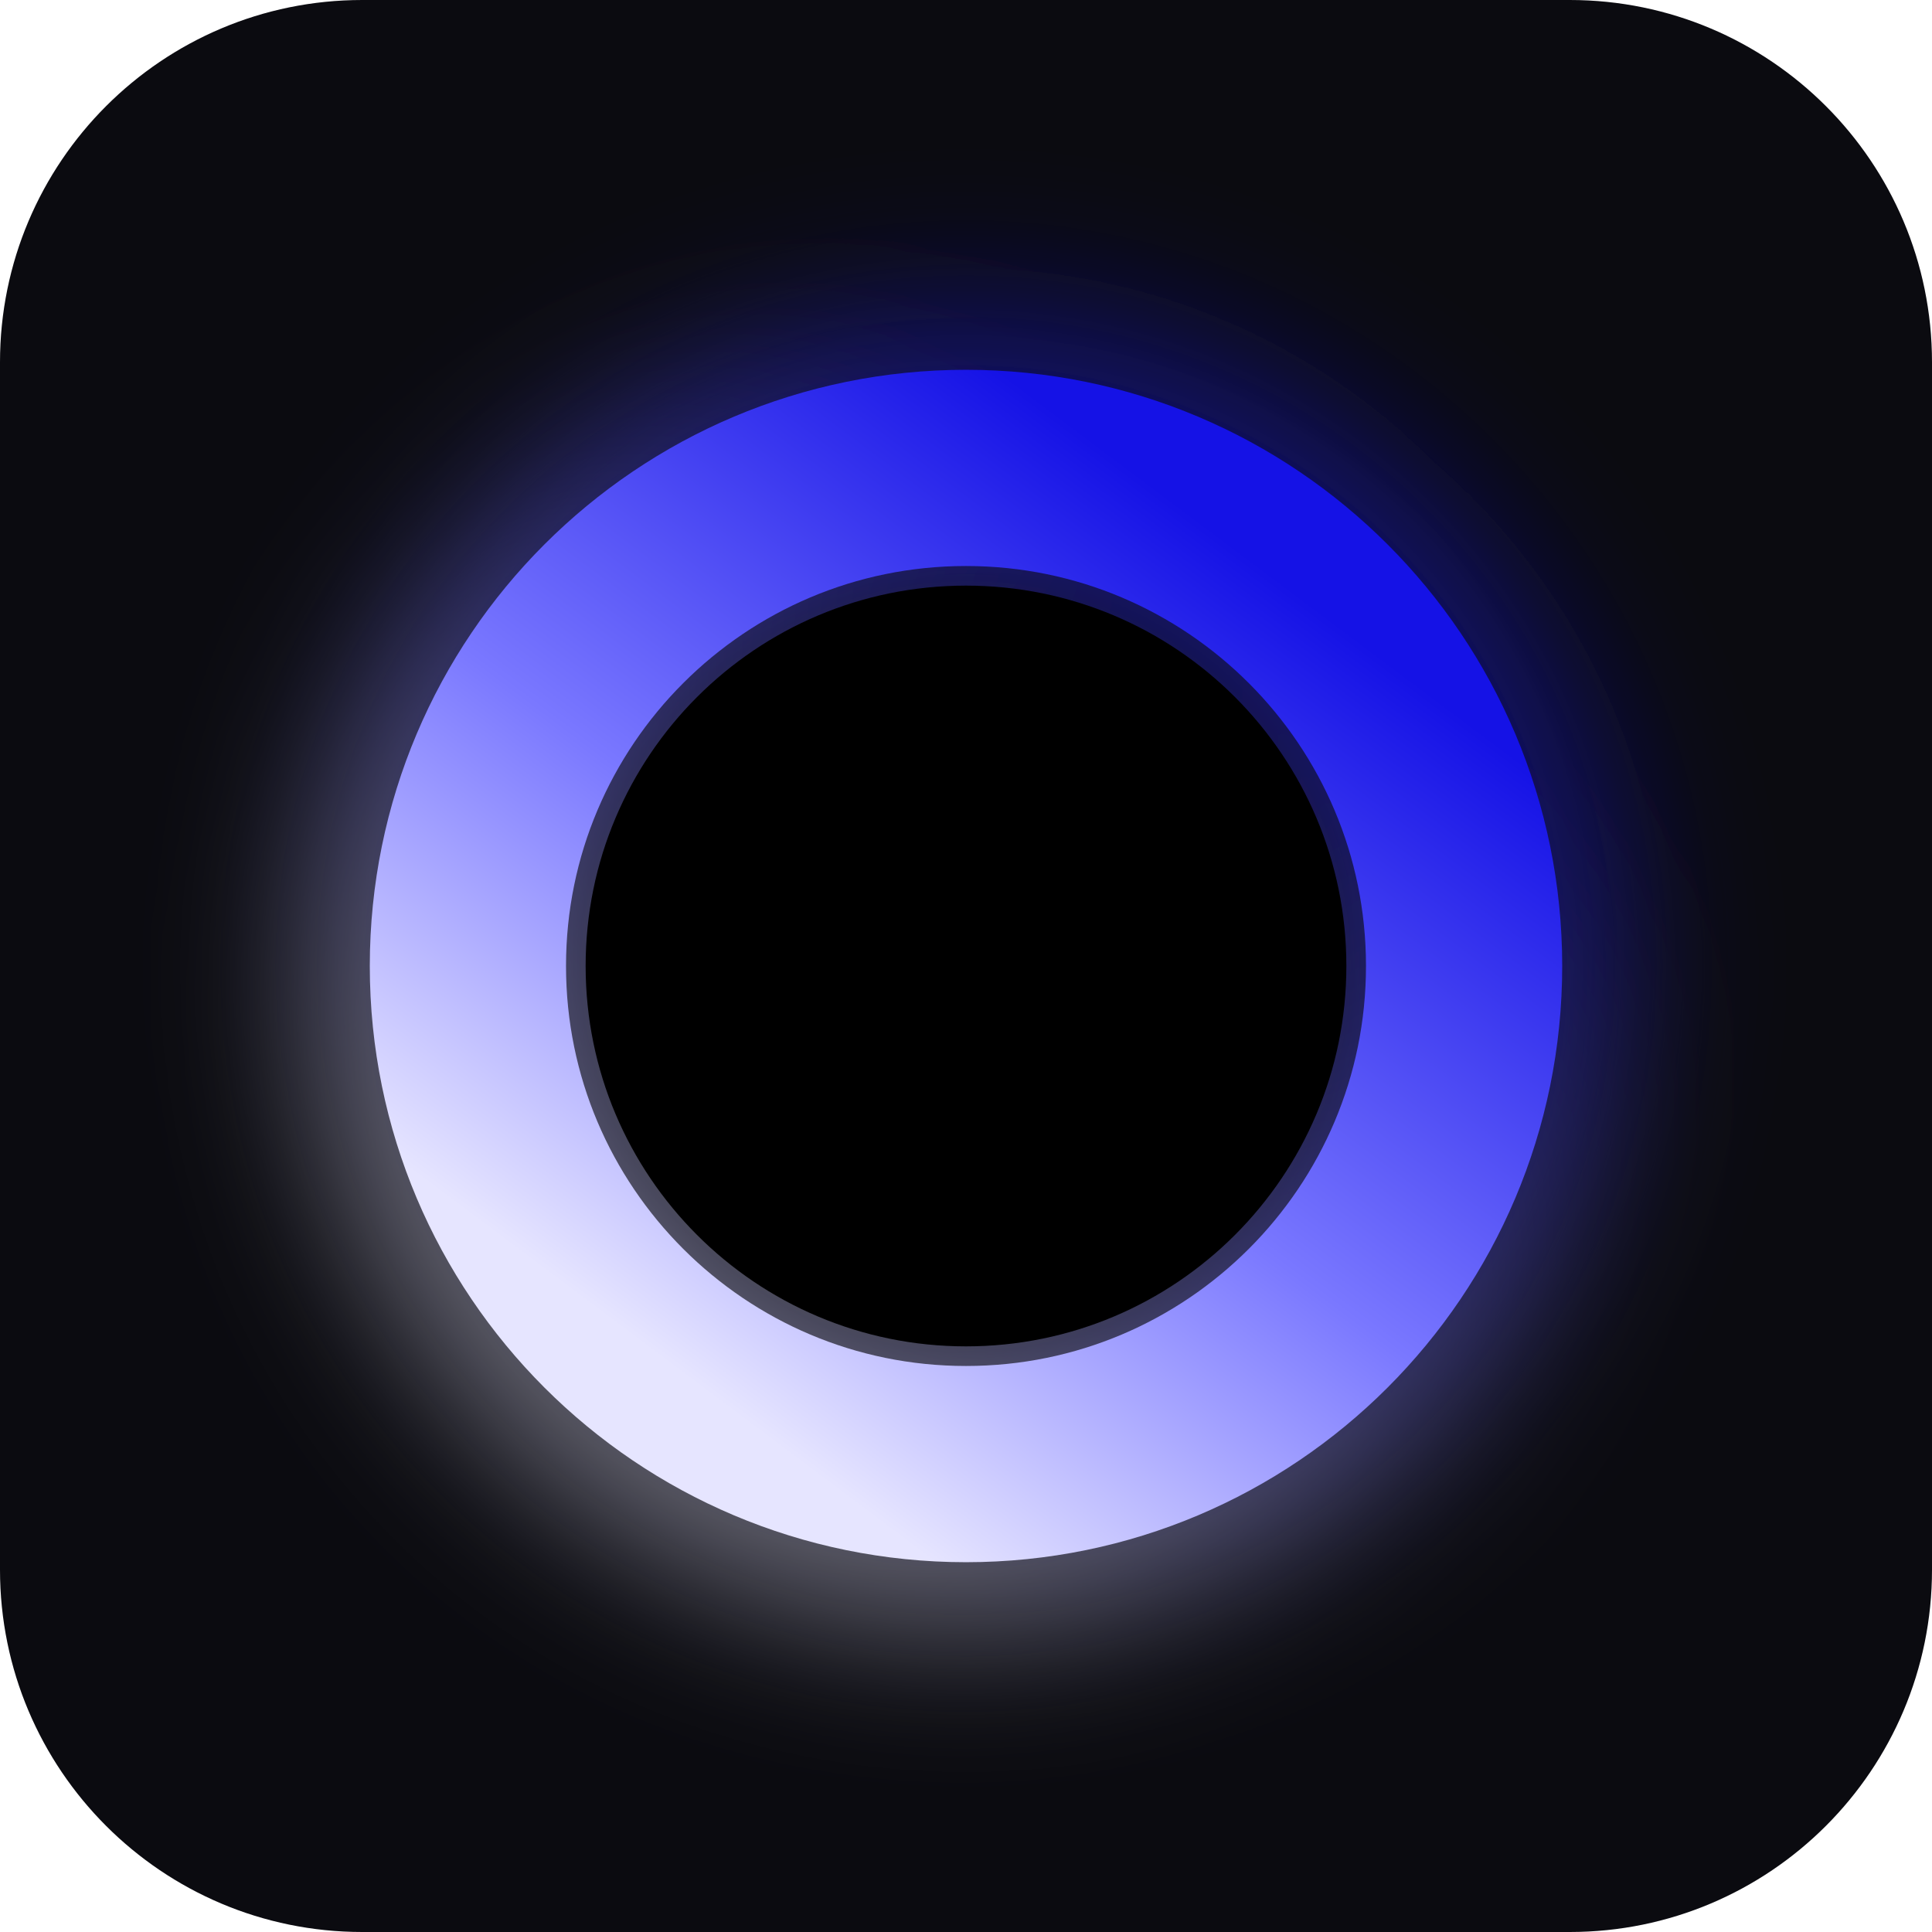
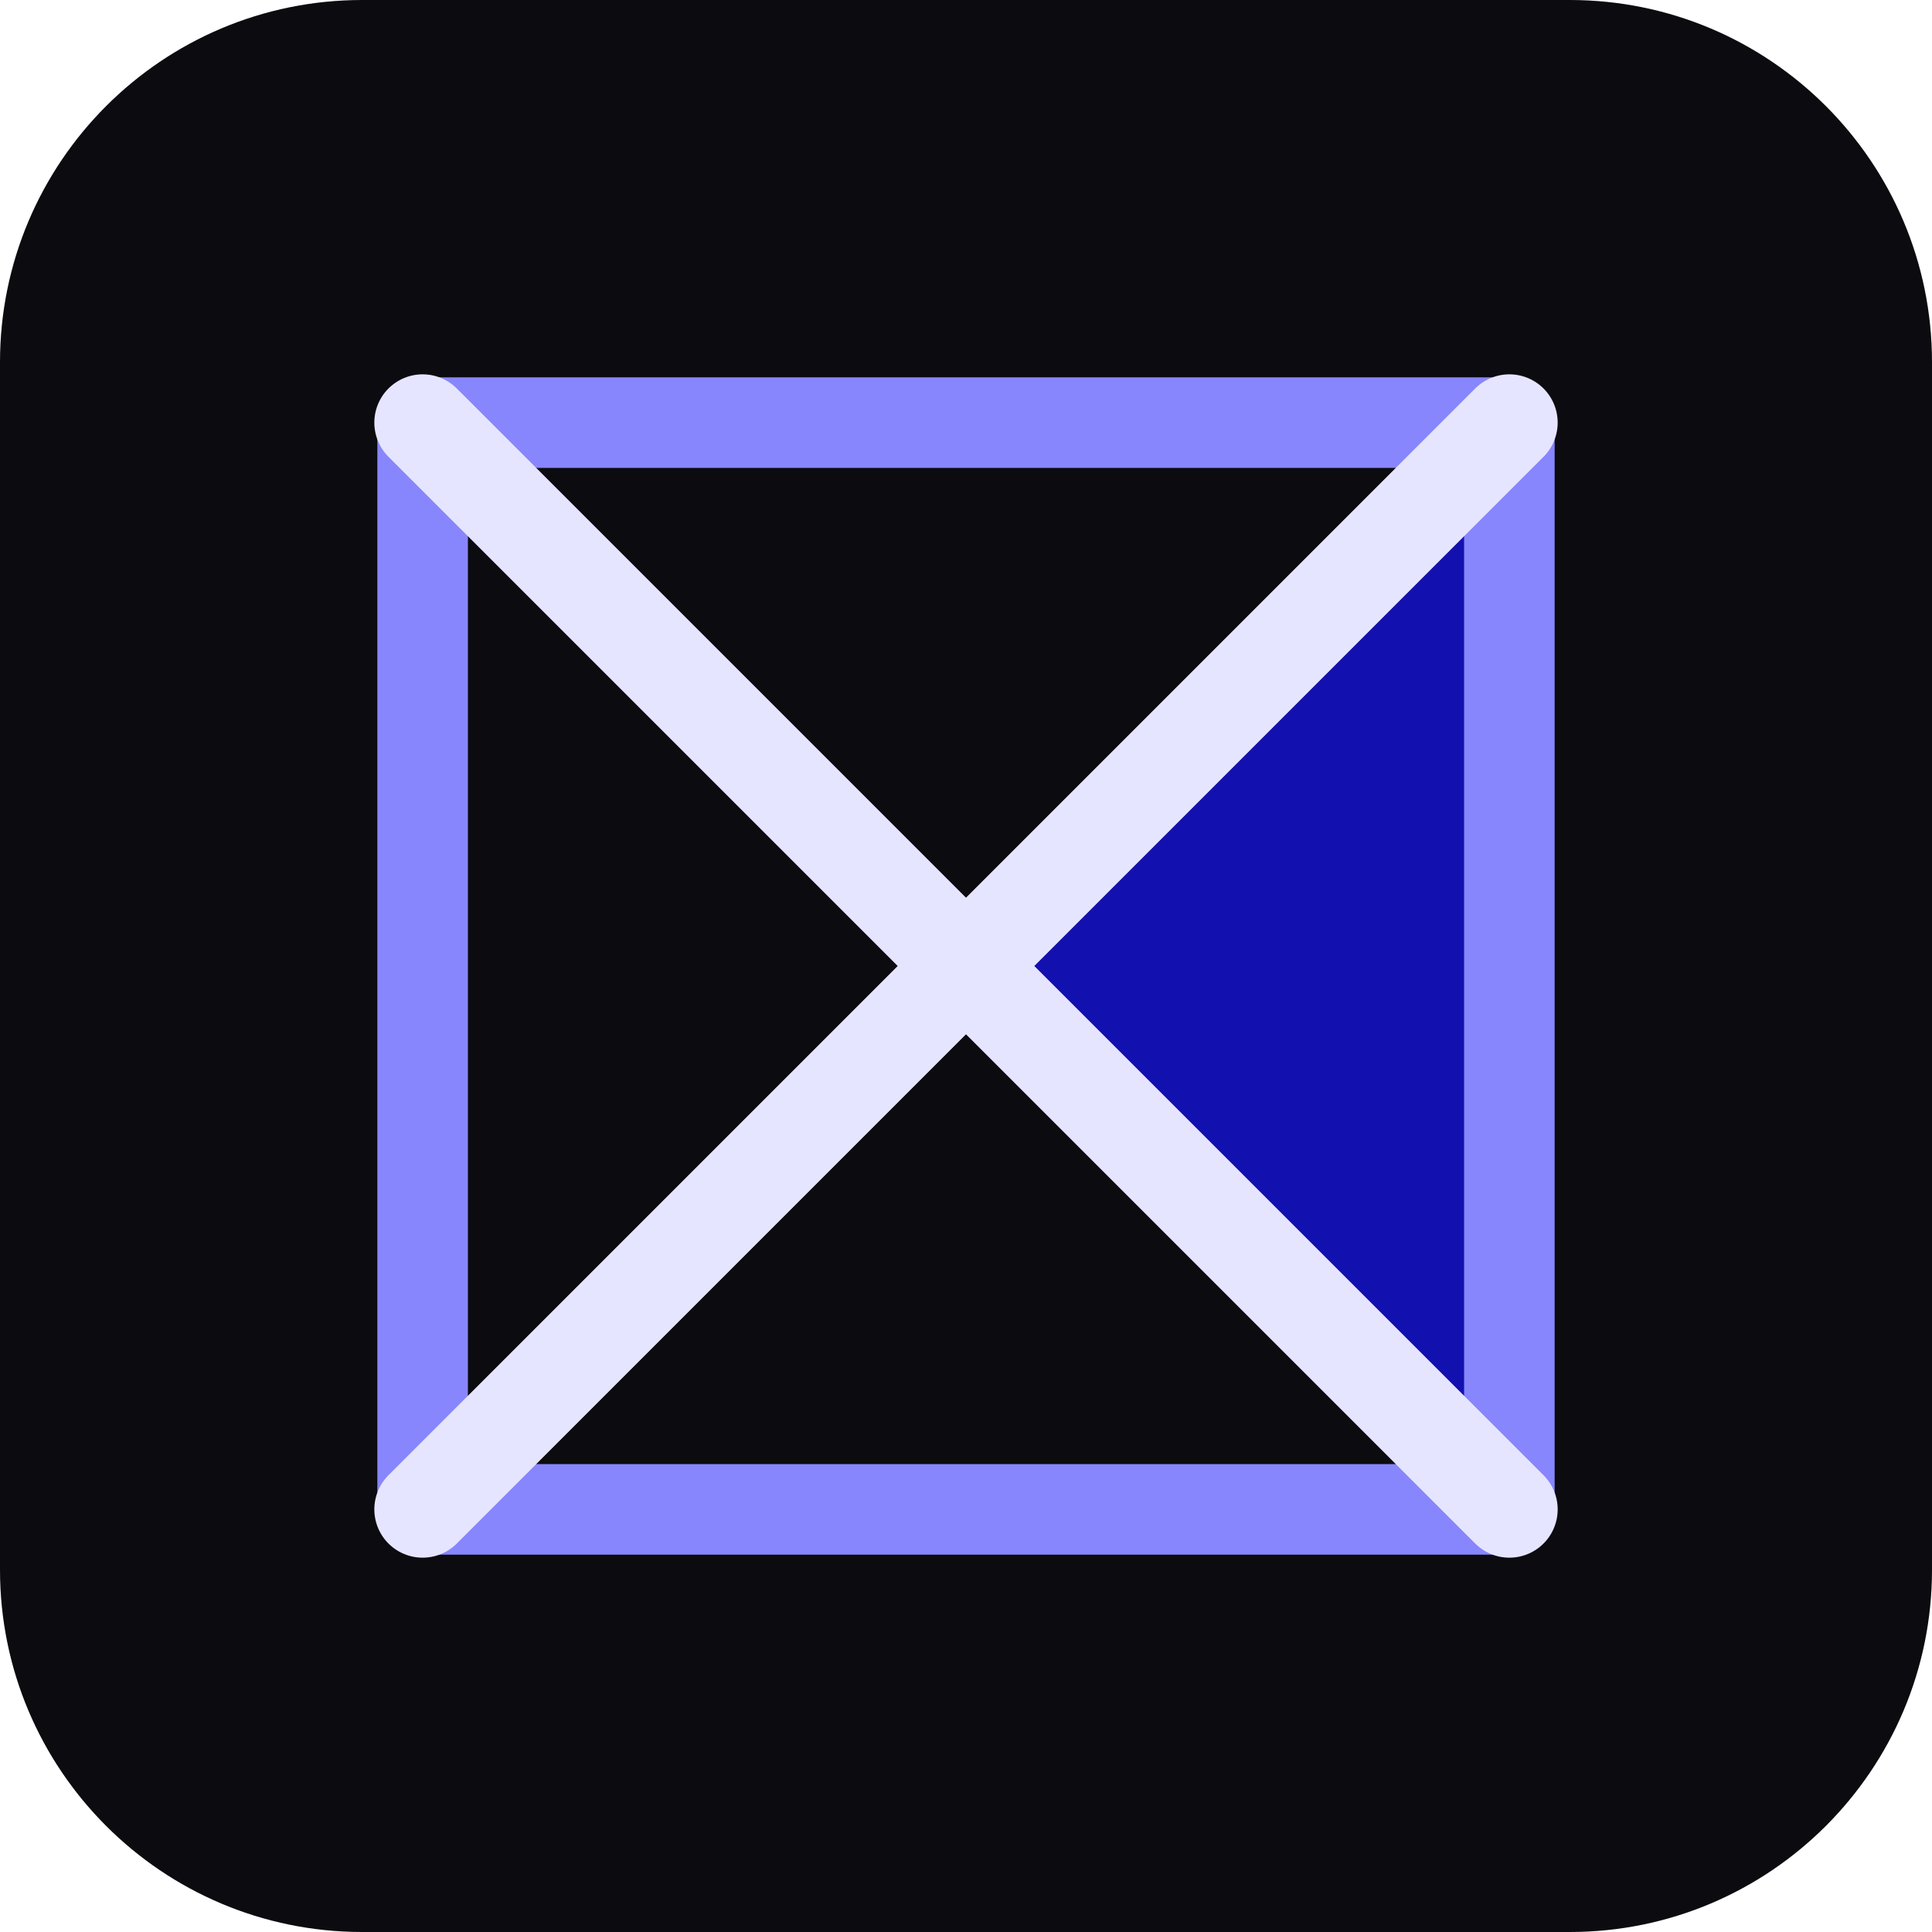
<svg xmlns="http://www.w3.org/2000/svg" viewBox="0 0 64 64">
-   <defs>
-     <linearGradient id="ring" x1="0.2" y1="0.9" x2="0.8" y2="0.1">
-       <stop offset="0" stop-color="#e6e5ff" />
-       <stop offset="0.45" stop-color="#7a78ff" />
-       <stop offset="1" stop-color="#1512e6" />
-     </linearGradient>
-     <filter id="glow" x="-50%" y="-50%" width="200%" height="200%">
-       <feGaussianBlur stdDeviation="2.4" />
-     </filter>
-   </defs>
  <rect width="64" height="64" rx="12" fill="#0b0b10" />
-   <circle cx="32" cy="32" r="16.5" fill="none" stroke="url(#ring)" stroke-width="11" opacity="0.4" filter="url(#glow)" />
-   <circle cx="32" cy="32" r="16.5" fill="none" stroke="url(#ring)" stroke-width="6.5" />
-   <circle cx="32" cy="32" r="12.6" fill="#000000" />
+   <polygon points="32,32 50,14 50,50" fill="#1512e6" opacity="0.75" />
+   <rect x="14" y="14" width="36" height="36" fill="none" stroke="#8886fc" stroke-width="3" stroke-linejoin="round" />
+   <path d="M14 14 L50 50 M50 14 L14 50" stroke="#e6e5ff" stroke-width="3.2" stroke-linecap="round" />
</svg>
